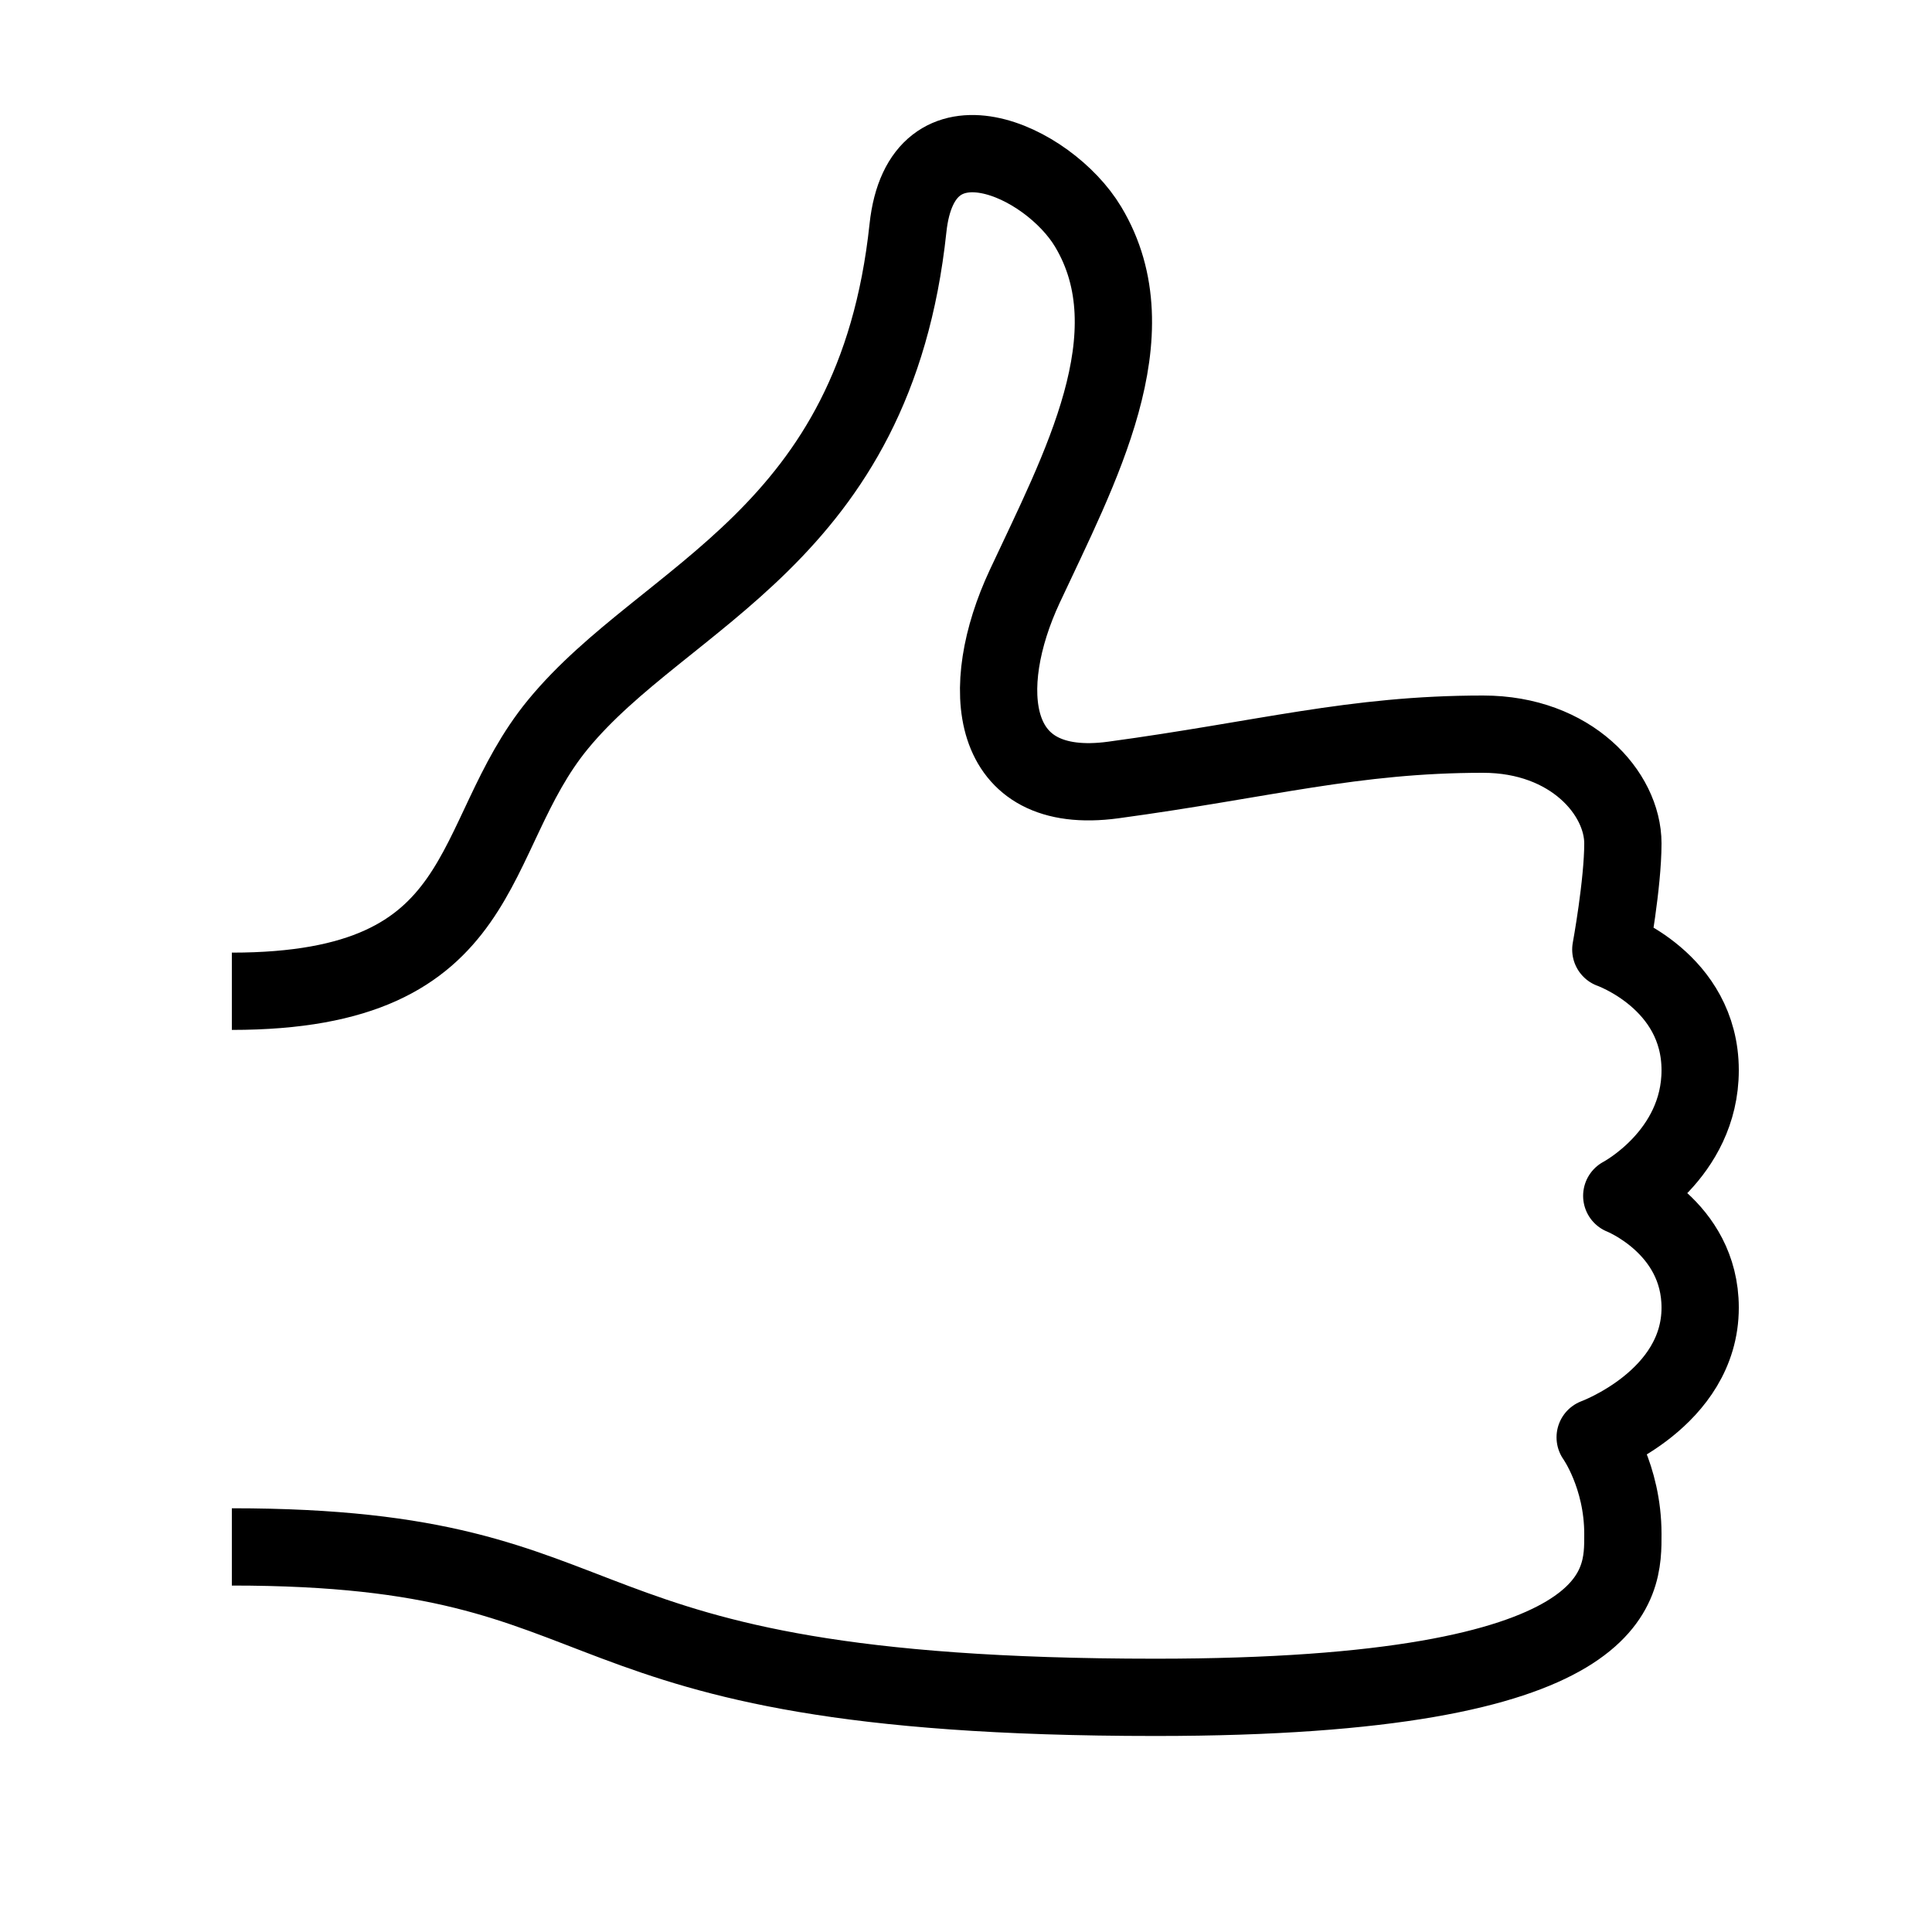
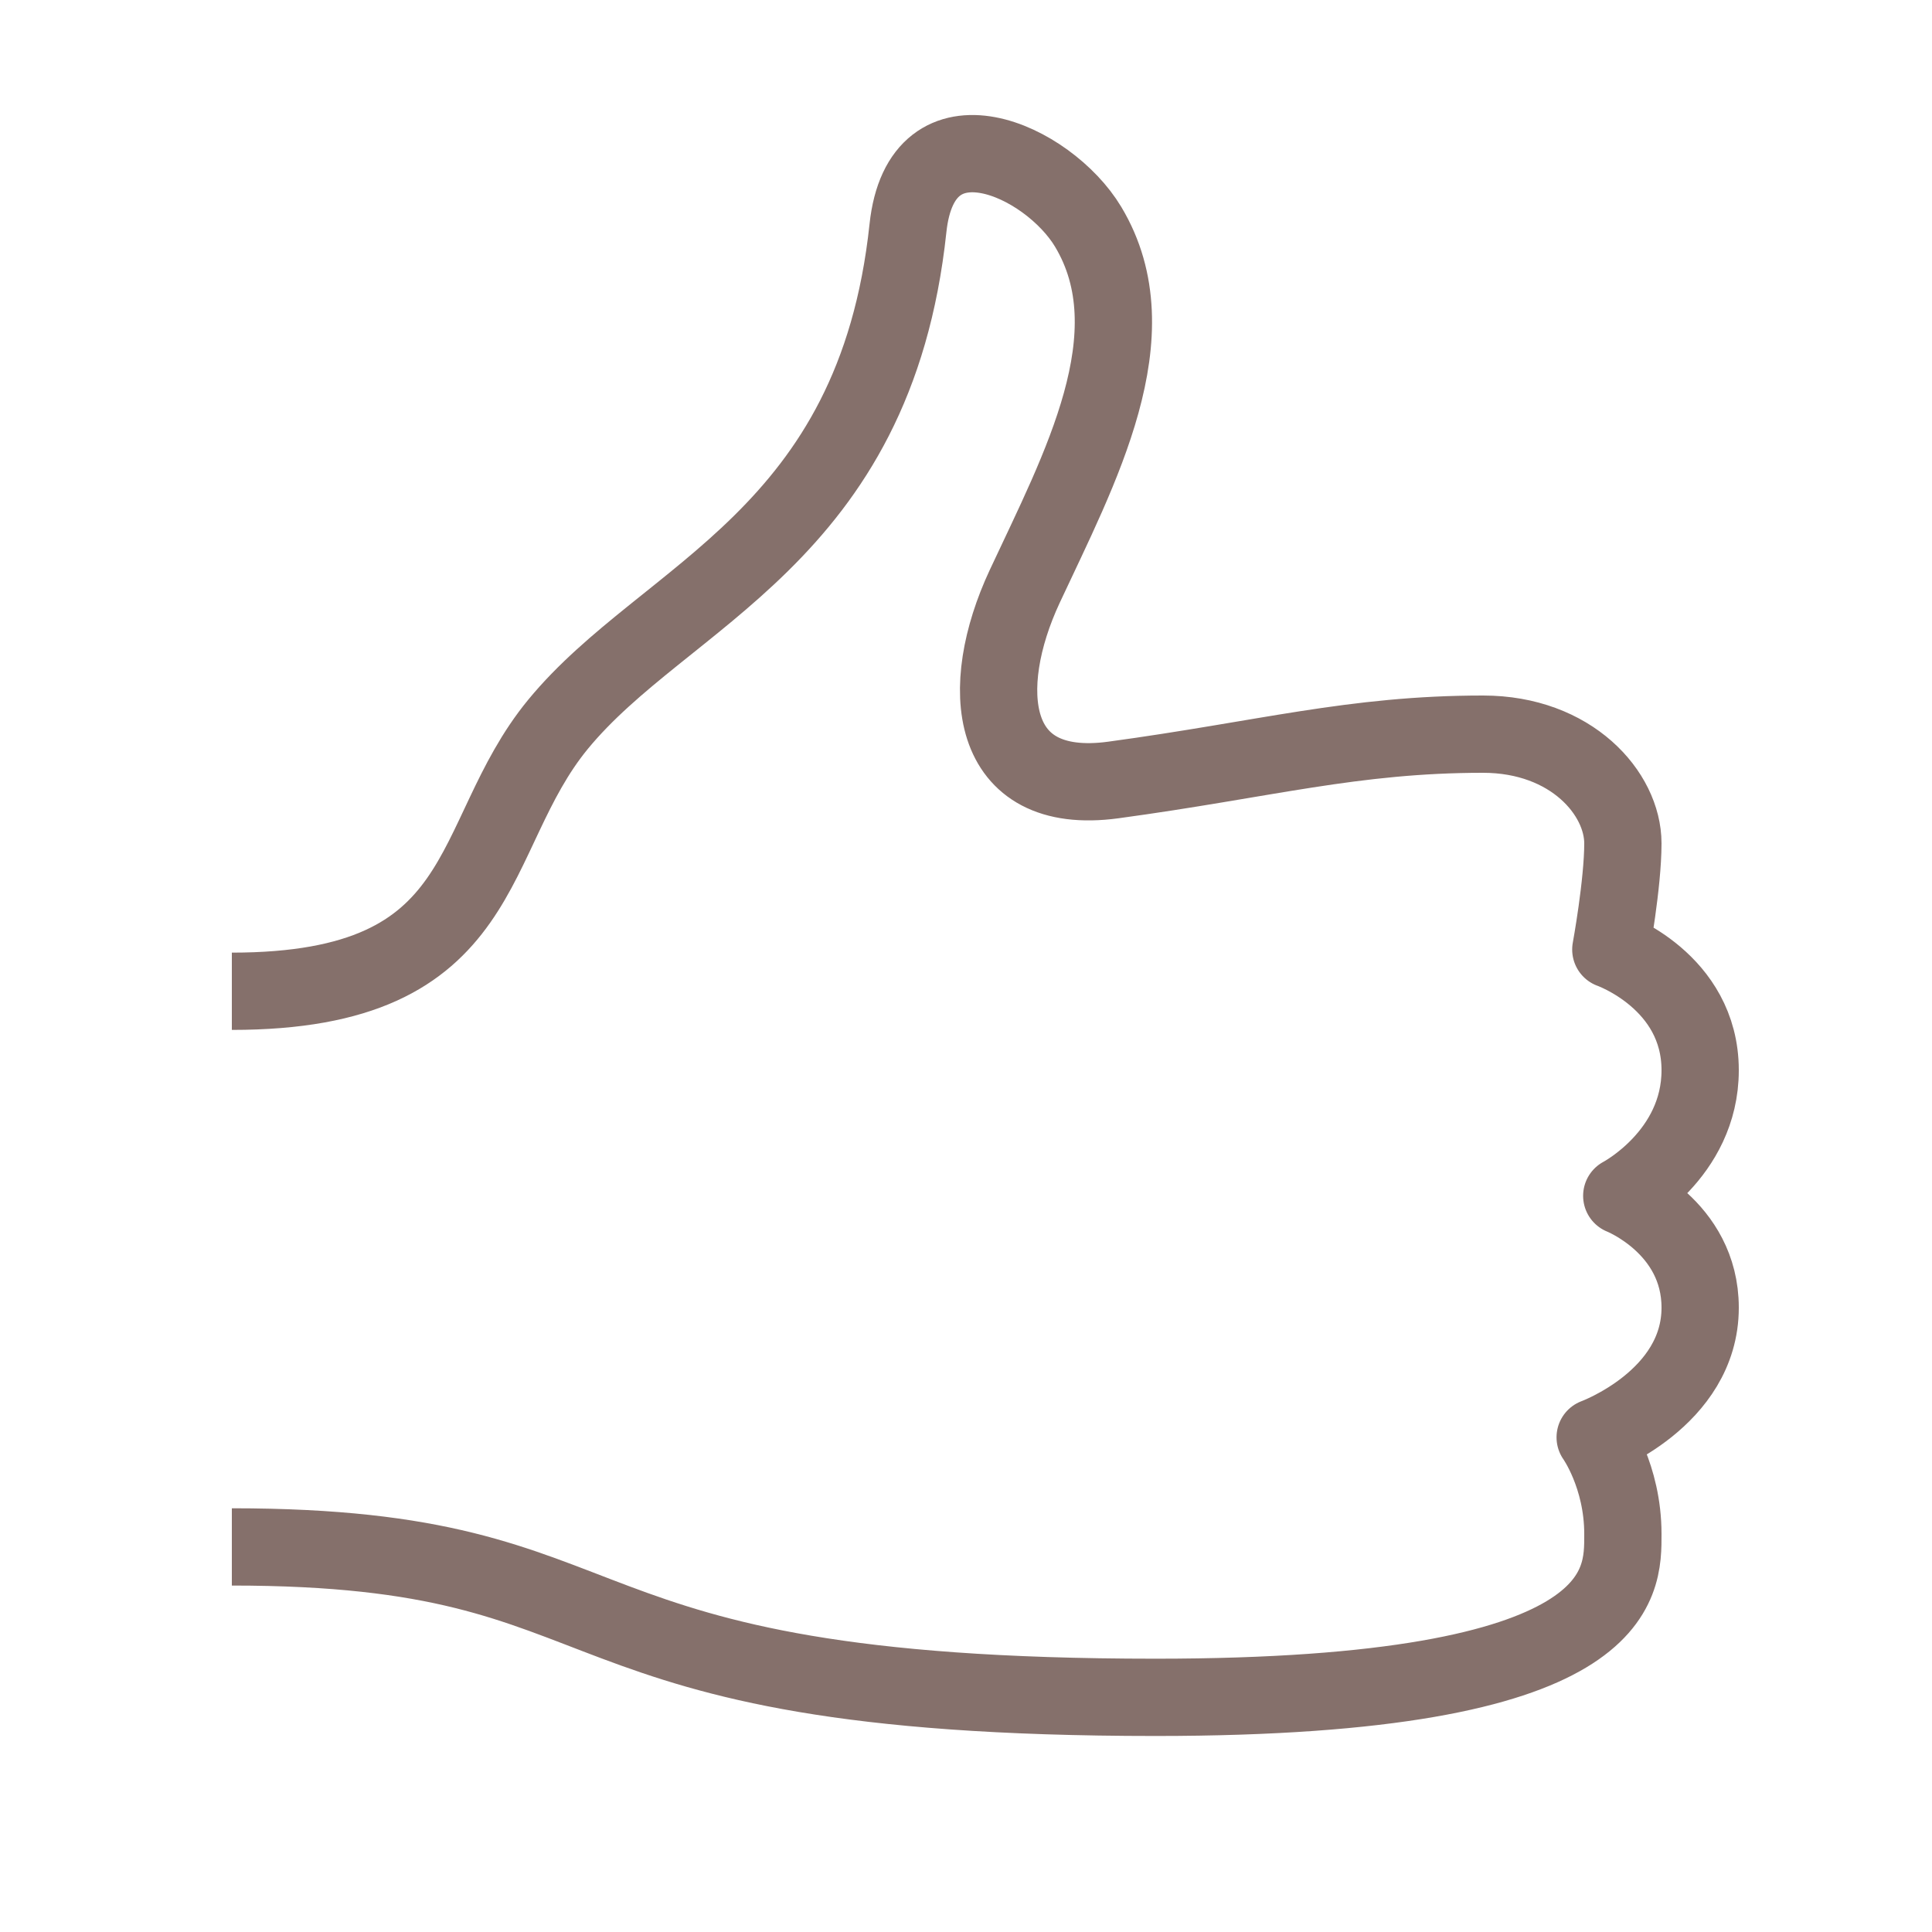
<svg xmlns="http://www.w3.org/2000/svg" enable-background="new 0 0 50 50" height="50px" id="Layer_1" version="1.1" viewBox="0 0 50 50" width="50px" xml:space="preserve">
  <rect fill="none" height="50" width="50" />
  <rect fill="none" height="50" width="50" />
-   <path d="M6,25.654  c6.814,0,6.021-3.963,8.442-6.909c2.784-3.386,8.202-4.816,9.056-12.841c0.348-3.269,3.632-1.754,4.663-0.035  c1.671,2.784-0.224,6.27-1.643,9.311c-1.22,2.615-0.969,5.449,2.294,5.006C32.732,19.654,35.019,19,38.381,19  C40.671,19,42,20.539,42,21.826c0,1.049-0.312,2.748-0.312,2.748S44,25.386,44,27.698c0,2.188-2.029,3.25-2.029,3.25  S44,31.748,44,33.842c0,2.361-2.717,3.356-2.717,3.356s0.717,1,0.717,2.5c0,1.294,0.125,4.229-12.094,4.229  c-16.249,0-13.099-3.893-23.906-3.893" fill="none" stroke="#000000" stroke-linejoin="round" stroke-miterlimit="10" stroke-width="2" />
+   <path d="M6,25.654  c6.814,0,6.021-3.963,8.442-6.909c2.784-3.386,8.202-4.816,9.056-12.841c0.348-3.269,3.632-1.754,4.663-0.035  c1.671,2.784-0.224,6.27-1.643,9.311c-1.22,2.615-0.969,5.449,2.294,5.006C32.732,19.654,35.019,19,38.381,19  C40.671,19,42,20.539,42,21.826c0,1.049-0.312,2.748-0.312,2.748S44,25.386,44,27.698c0,2.188-2.029,3.25-2.029,3.25  S44,31.748,44,33.842c0,2.361-2.717,3.356-2.717,3.356s0.717,1,0.717,2.5c0,1.294,0.125,4.229-12.094,4.229  c-16.249,0-13.099-3.893-23.906-3.893" fill="none" stroke="#85706b" stroke-linejoin="round" stroke-miterlimit="10" stroke-width="2" />
</svg>
